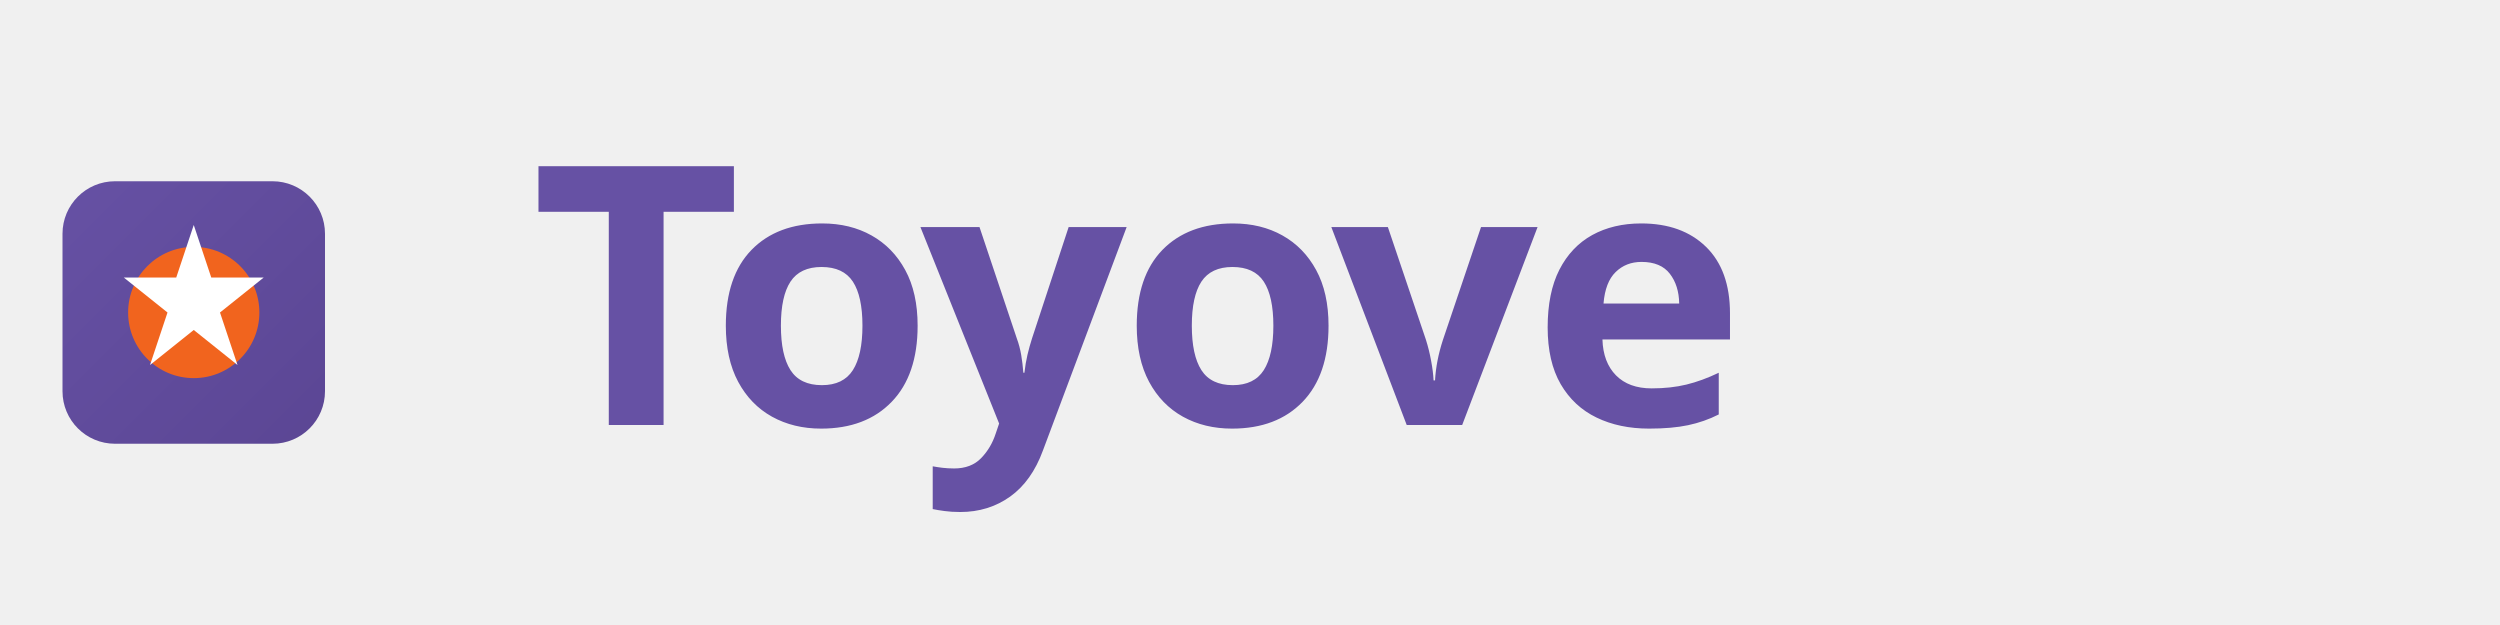
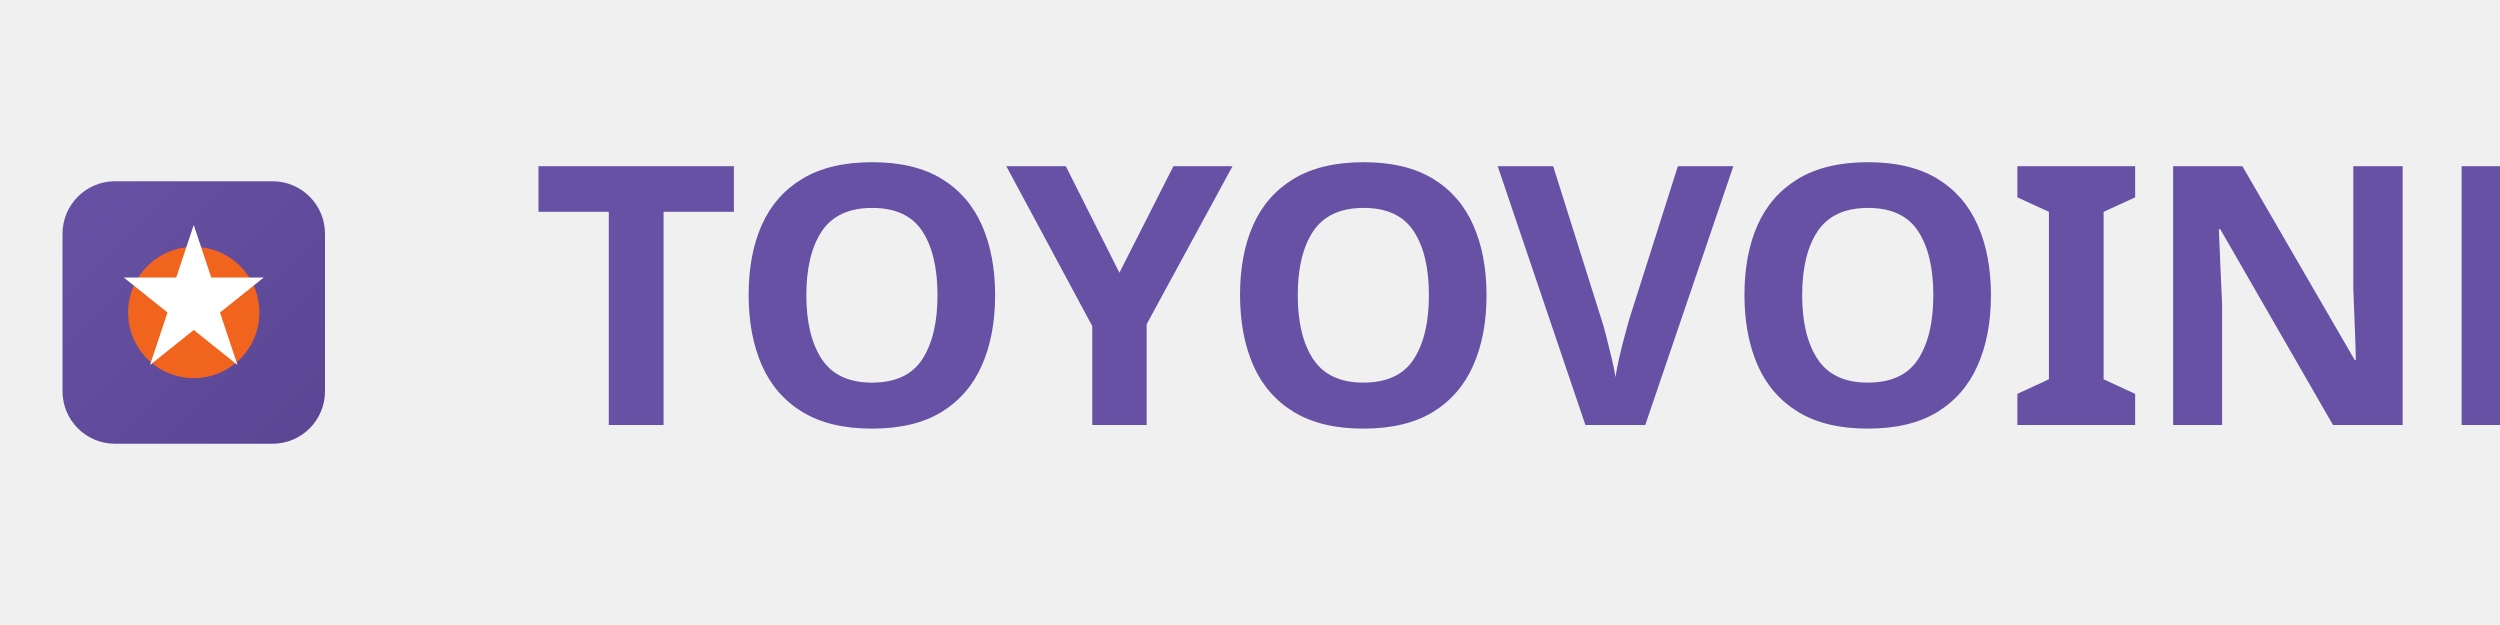
<svg xmlns="http://www.w3.org/2000/svg" viewBox="0 0 400 100">
  <defs>
    <linearGradient id="purpleGrad" x1="0%" y1="0%" x2="100%" y2="100%">
      <stop offset="0%" style="stop-color:#6651A4;stop-opacity:1" />
      <stop offset="100%" style="stop-color:#5B4694;stop-opacity:1" />
    </linearGradient>
  </defs>
  <g transform="translate(10, 15) scale(0.7)">
    <rect x="0" y="20" width="60" height="60" rx="12" fill="url(#purpleGrad)" />
    <circle cx="30" cy="50" r="15" fill="#F1641E" />
    <path d="M30 30L34 42H46L36 50L40 62L30 54L20 62L24 50L14 42H26L30 30Z" fill="white" />
  </g>
-   <text x="85" y="68" style="font-family: 'Fredoka', sans-serif; font-weight: 700; font-size: 58px; fill: #6651A4; letter-spacing: -1px;">Toyove</text>
+   <text x="85" y="68" style="font-family: 'Fredoka', sans-serif; font-weight: 700; font-size: 58px; fill: #6651A4; letter-spacing: -1px;">TOYOVOINDIA</text>
</svg>
